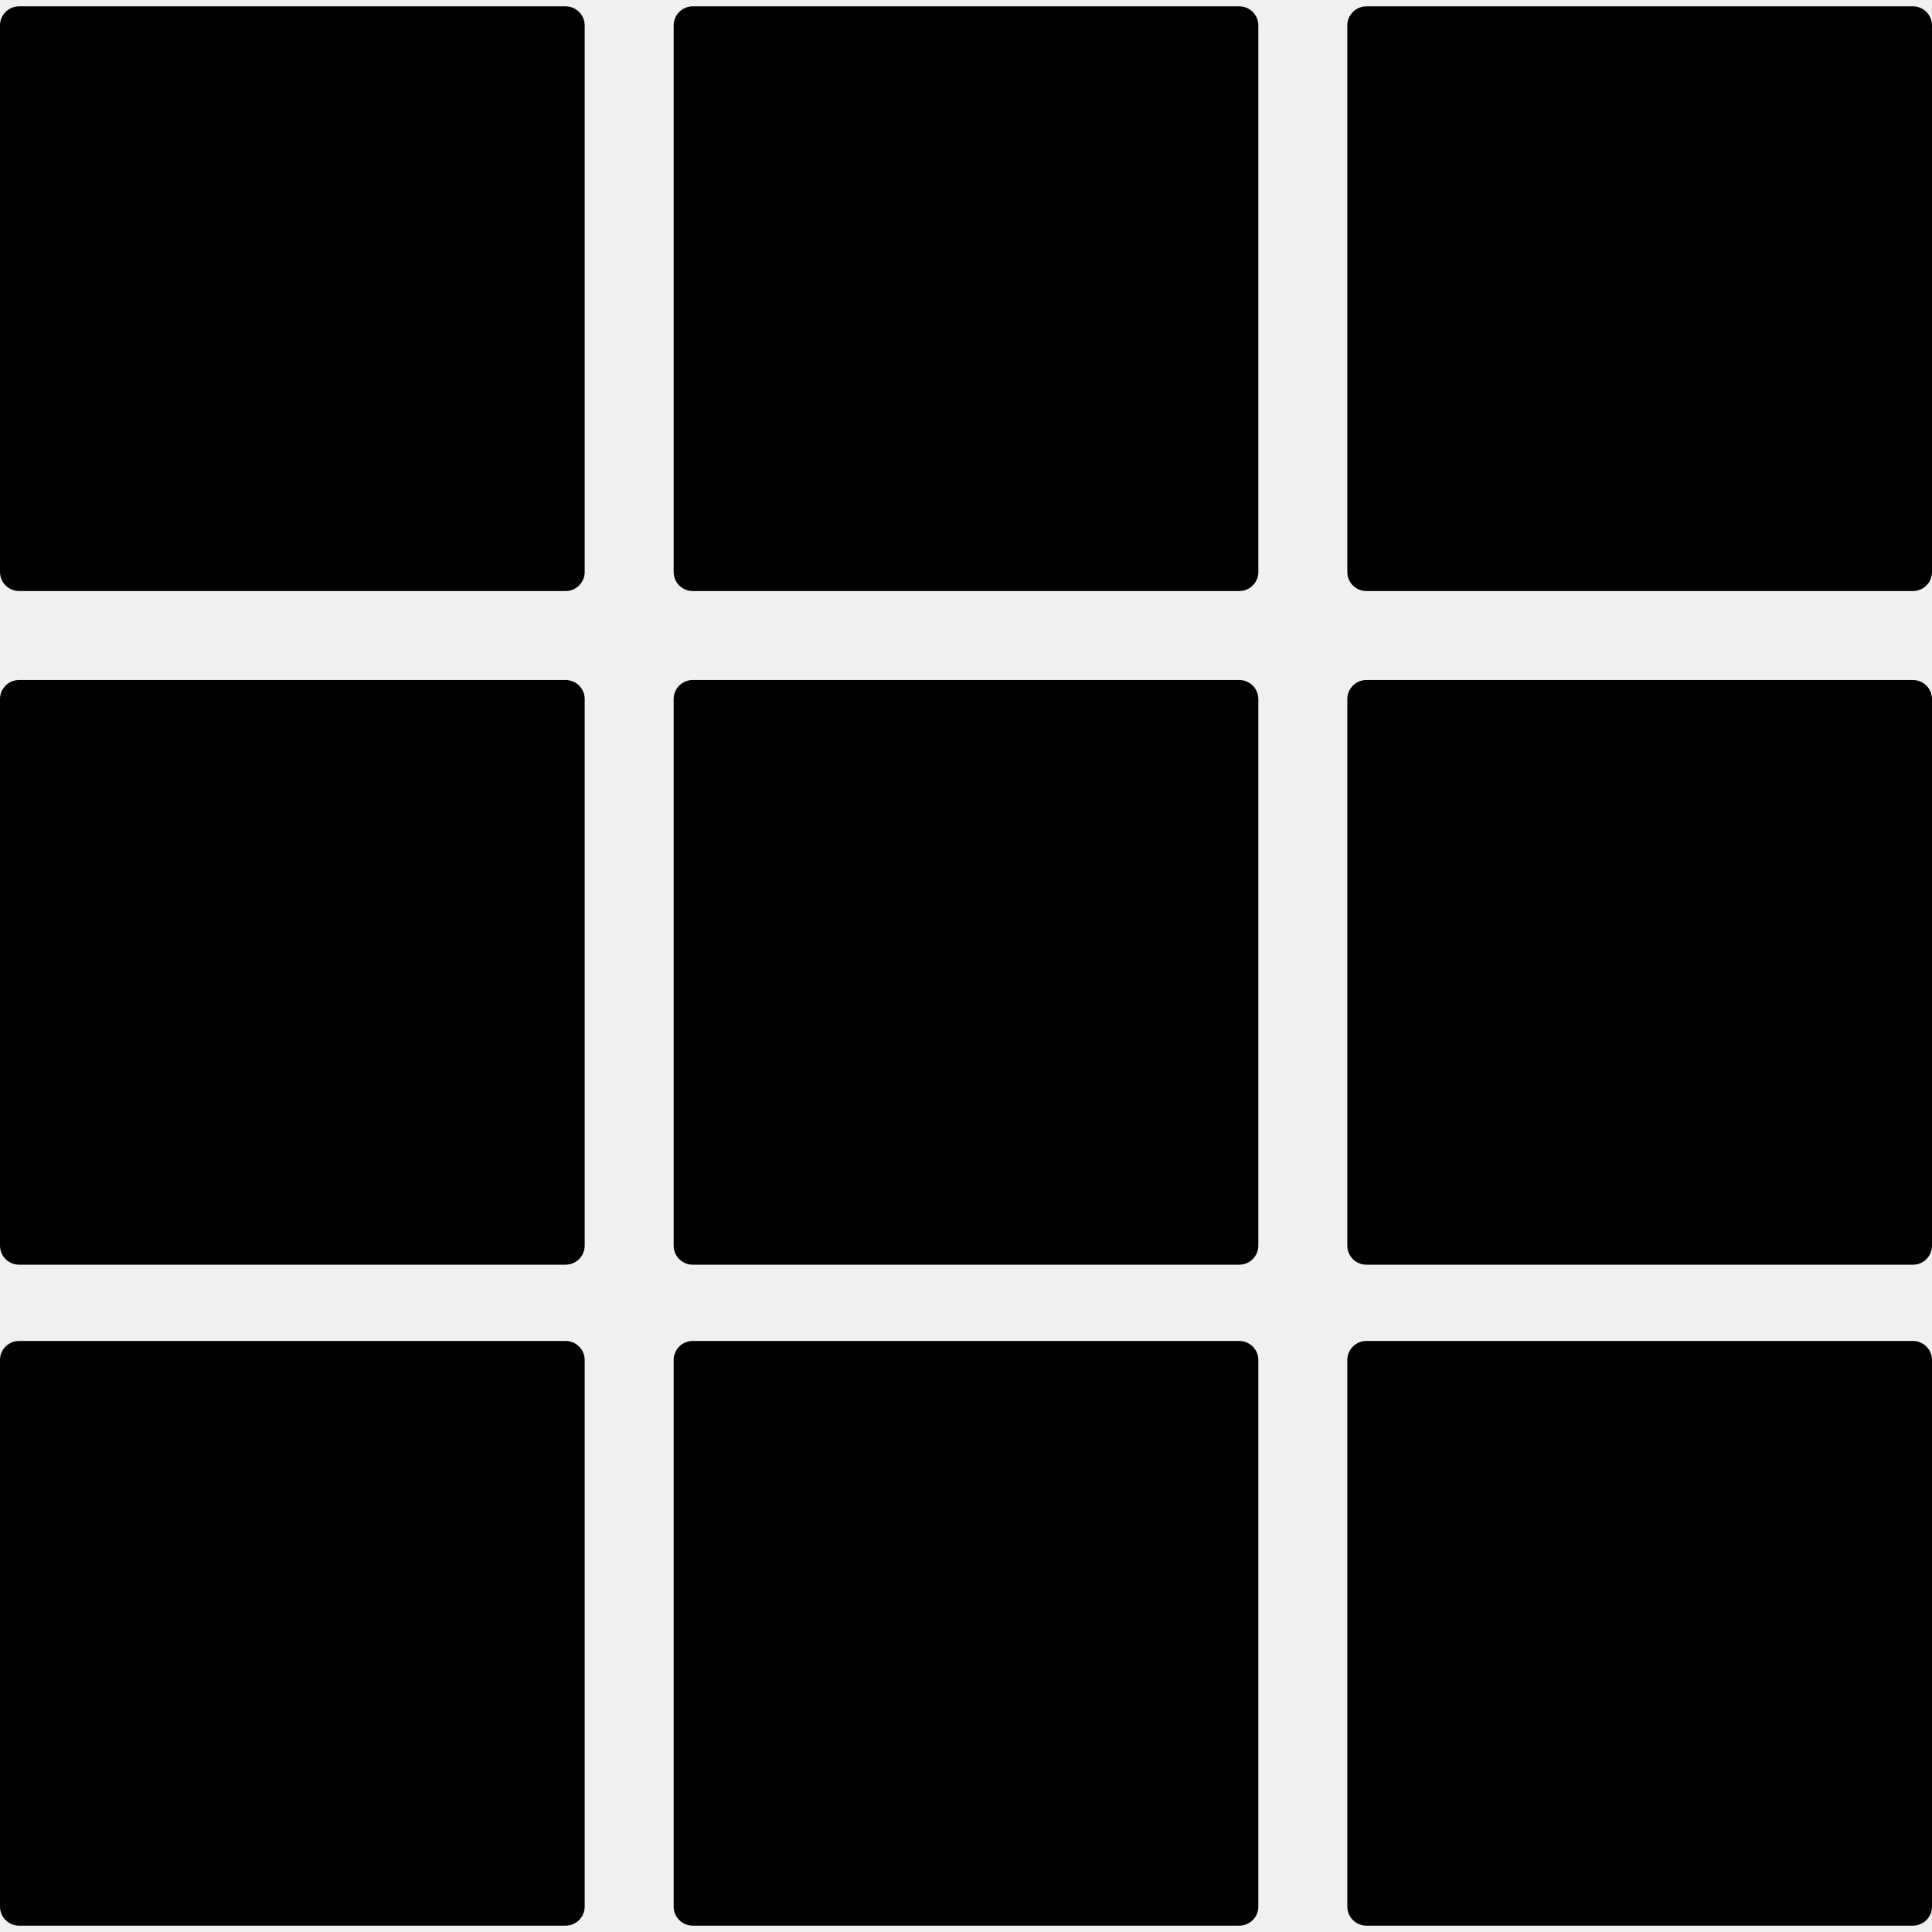
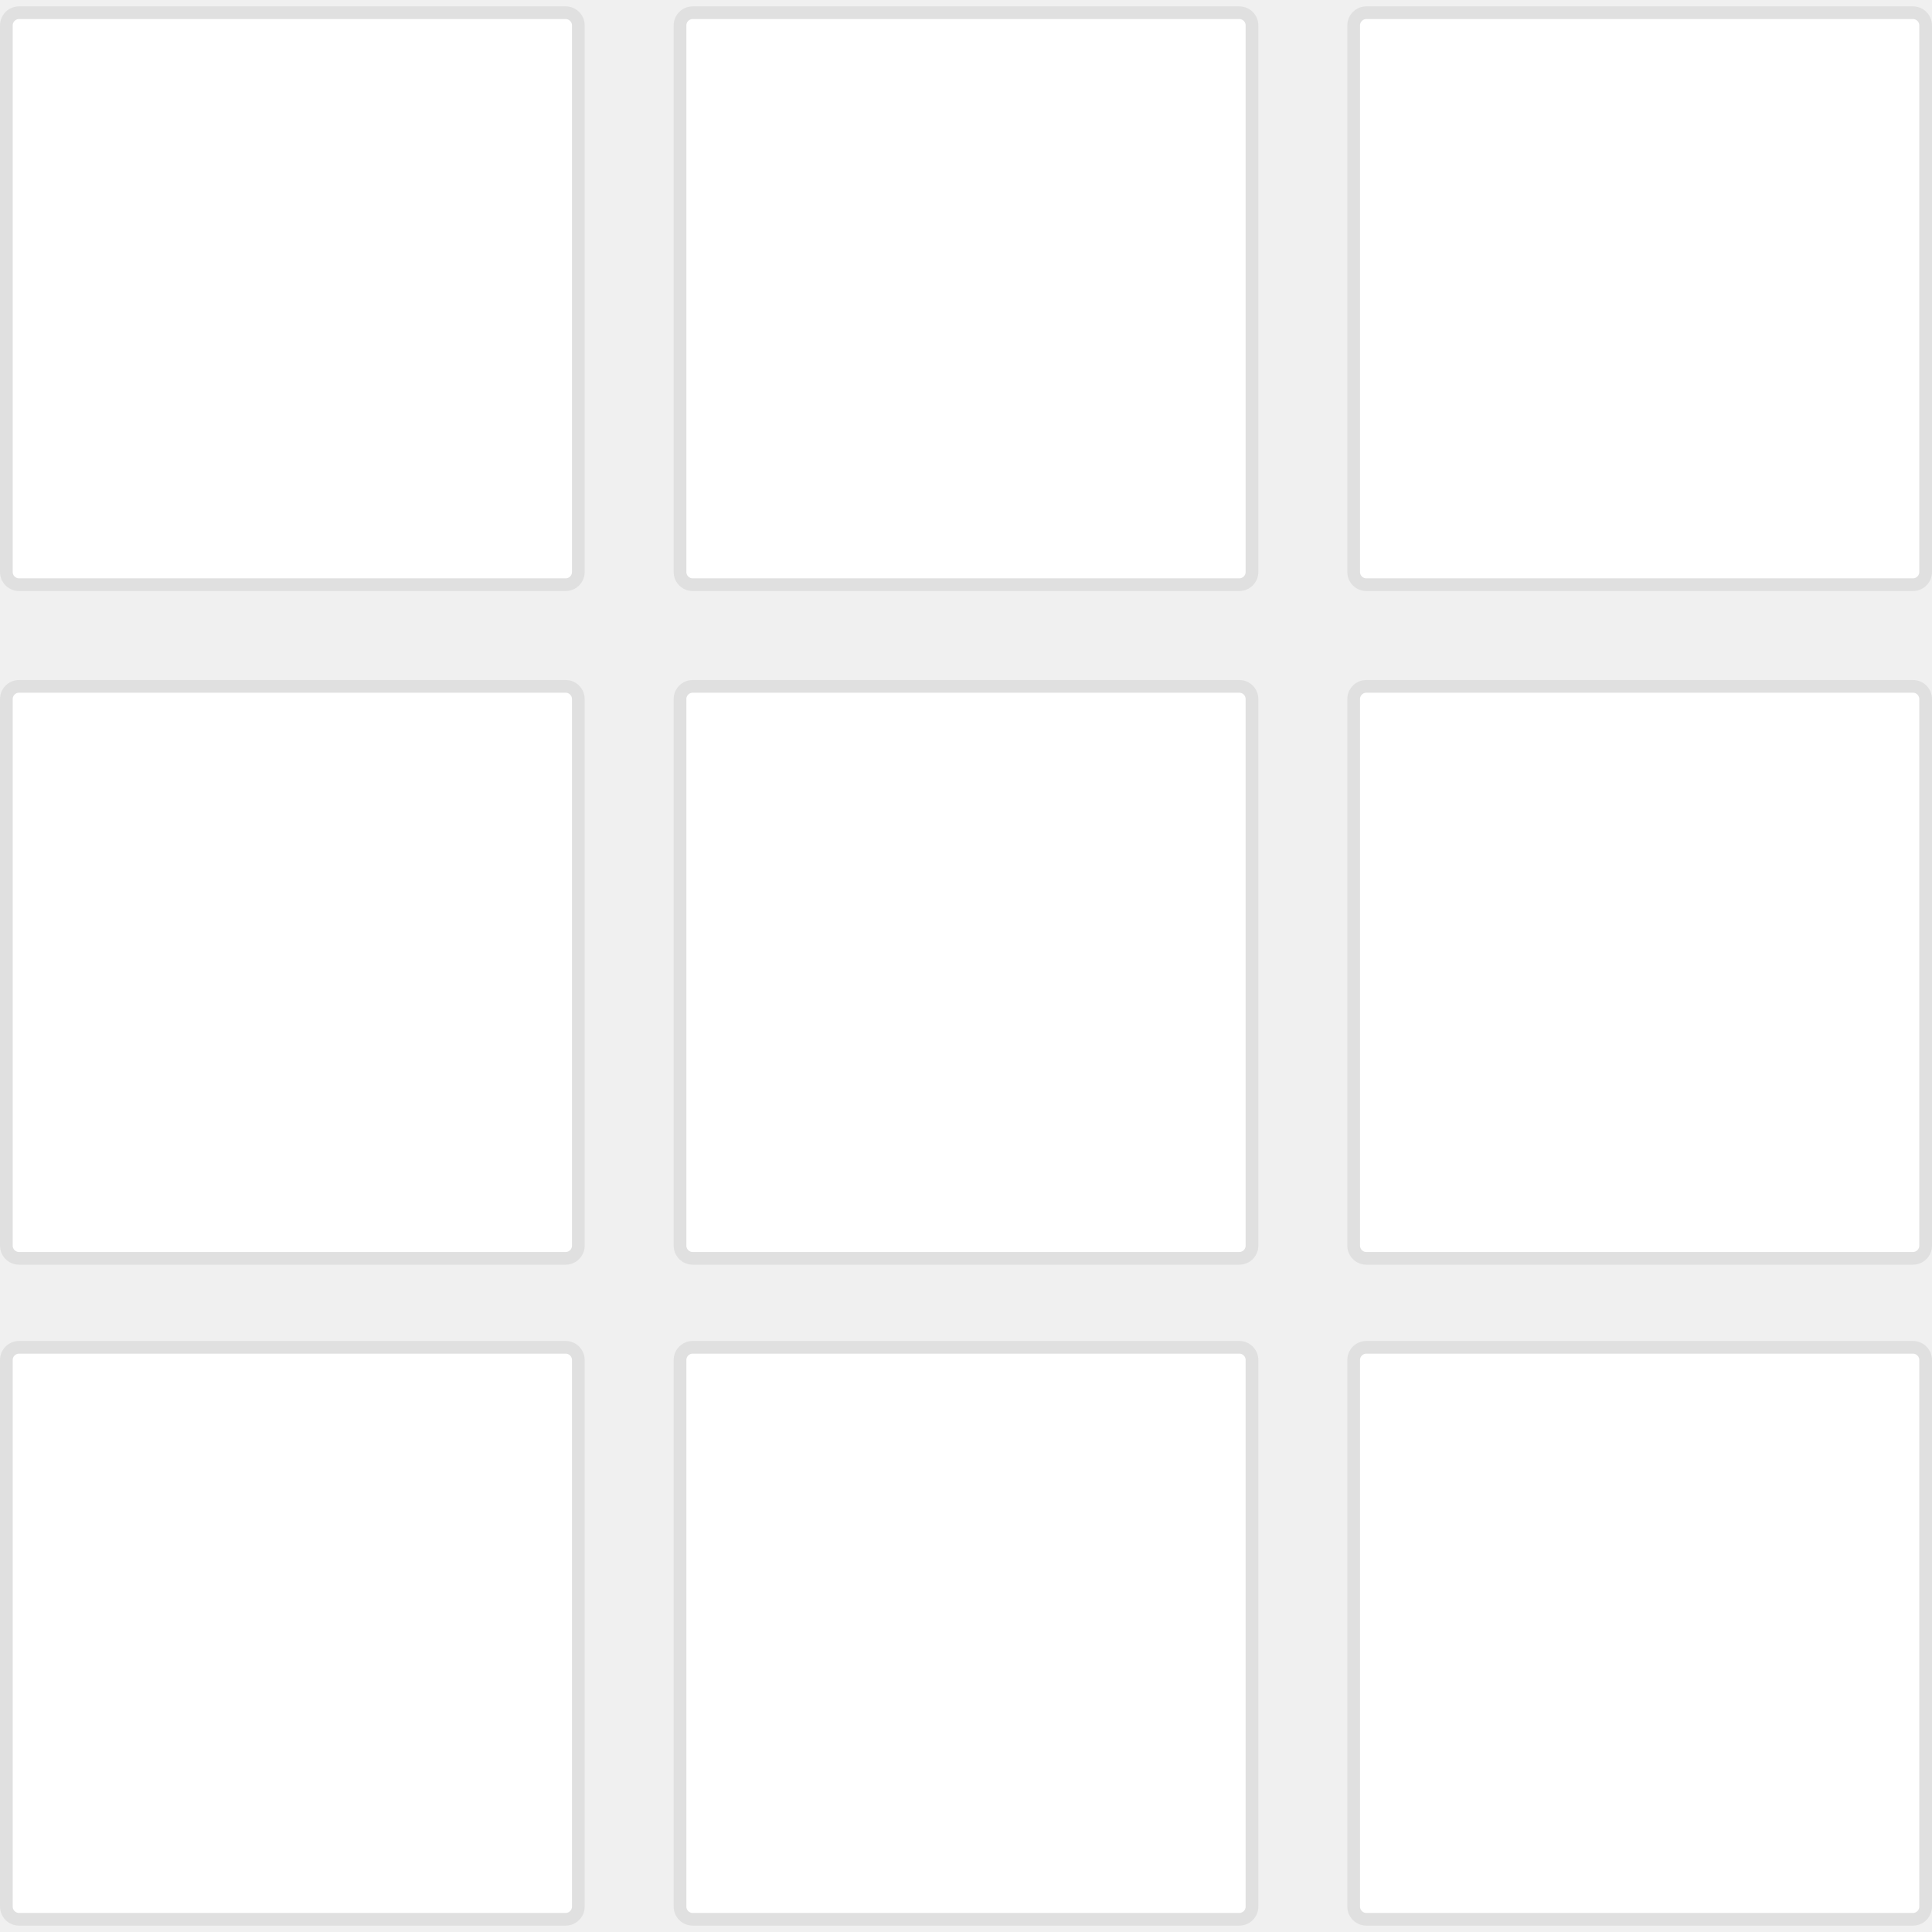
- <svg xmlns="http://www.w3.org/2000/svg" viewBox="0 0 152 152" fill="none">
-   <path d="M44.5 1C45.052 1 45.5 1.448 45.5 2V45C45.5 45.552 45.052 46 44.5 46H1.5C0.948 46 0.5 45.552 0.5 45V2C0.5 1.448 0.948 1 1.5 1L44.5 1Z" fill="currentColor" />
-   <path d="M97.5 1C98.052 1 98.5 1.448 98.5 2V45C98.5 45.552 98.052 46 97.5 46H54.5C53.948 46 53.5 45.552 53.5 45V2C53.5 1.448 53.948 1 54.5 1L97.5 1Z" fill="currentColor" />
-   <path d="M150.5 1C151.052 1 151.5 1.448 151.5 2V45C151.5 45.552 151.052 46 150.5 46H107.5C106.948 46 106.5 45.552 106.5 45V2C106.5 1.448 106.948 1 107.5 1L150.5 1Z" fill="currentColor" />
-   <path d="M44.5 54C45.052 54 45.5 54.448 45.5 55V98C45.5 98.552 45.052 99 44.5 99H1.5C0.948 99 0.5 98.552 0.5 98V55C0.5 54.448 0.948 54 1.5 54H44.5Z" fill="currentColor" />
-   <path d="M97.5 54C98.052 54 98.5 54.448 98.5 55V98C98.5 98.552 98.052 99 97.5 99H54.5C53.948 99 53.5 98.552 53.5 98V55C53.5 54.448 53.948 54 54.5 54H97.5Z" fill="currentColor" />
-   <path d="M150.5 54C151.052 54 151.5 54.448 151.5 55V98C151.5 98.552 151.052 99 150.5 99H107.5C106.948 99 106.5 98.552 106.5 98V55C106.5 54.448 106.948 54 107.5 54H150.5Z" fill="currentColor" />
-   <path d="M44.5 106C45.052 106 45.5 106.448 45.5 107V150C45.5 150.552 45.052 151 44.5 151H1.5C0.948 151 0.5 150.552 0.5 150V107C0.5 106.448 0.948 106 1.5 106H44.5Z" fill="currentColor" />
-   <path d="M97.5 106C98.052 106 98.5 106.448 98.5 107V150C98.5 150.552 98.052 151 97.5 151H54.5C53.948 151 53.5 150.552 53.5 150V107C53.5 106.448 53.948 106 54.5 106H97.5Z" fill="currentColor" />
-   <path d="M150.5 106C151.052 106 151.5 106.448 151.5 107V150C151.5 150.552 151.052 151 150.5 151H107.5C106.948 151 106.5 150.552 106.5 150V107C106.5 106.448 106.948 106 107.5 106H150.5Z" fill="currentColor" />
-   <path d="M44.5 1C45.052 1 45.5 1.448 45.5 2V45C45.5 45.552 45.052 46 44.5 46H1.5C0.948 46 0.5 45.552 0.5 45V2C0.5 1.448 0.948 1 1.5 1L44.5 1Z" stroke="currentColor" />
-   <path d="M97.5 1C98.052 1 98.5 1.448 98.5 2V45C98.5 45.552 98.052 46 97.5 46H54.5C53.948 46 53.5 45.552 53.5 45V2C53.5 1.448 53.948 1 54.5 1L97.5 1Z" stroke="currentColor" />
-   <path d="M150.5 1C151.052 1 151.5 1.448 151.5 2V45C151.5 45.552 151.052 46 150.5 46H107.5C106.948 46 106.5 45.552 106.5 45V2C106.5 1.448 106.948 1 107.5 1L150.5 1Z" stroke="currentColor" />
-   <path d="M44.5 54C45.052 54 45.5 54.448 45.5 55V98C45.5 98.552 45.052 99 44.5 99H1.5C0.948 99 0.5 98.552 0.5 98V55C0.5 54.448 0.948 54 1.5 54H44.5Z" stroke="currentColor" />
-   <path d="M97.5 54C98.052 54 98.5 54.448 98.5 55V98C98.5 98.552 98.052 99 97.5 99H54.5C53.948 99 53.5 98.552 53.5 98V55C53.5 54.448 53.948 54 54.5 54H97.5Z" stroke="currentColor" />
-   <path d="M150.5 54C151.052 54 151.5 54.448 151.5 55V98C151.5 98.552 151.052 99 150.5 99H107.5C106.948 99 106.5 98.552 106.5 98V55C106.5 54.448 106.948 54 107.5 54H150.5Z" stroke="currentColor" />
-   <path d="M44.5 106C45.052 106 45.5 106.448 45.5 107V150C45.5 150.552 45.052 151 44.5 151H1.5C0.948 151 0.5 150.552 0.5 150V107C0.5 106.448 0.948 106 1.5 106H44.5Z" stroke="currentColor" />
-   <path d="M97.5 106C98.052 106 98.5 106.448 98.5 107V150C98.5 150.552 98.052 151 97.5 151H54.5C53.948 151 53.5 150.552 53.5 150V107C53.5 106.448 53.948 106 54.5 106H97.5Z" stroke="currentColor" />
-   <path d="M150.5 106C151.052 106 151.5 106.448 151.5 107V150C151.5 150.552 151.052 151 150.5 151H107.5C106.948 151 106.5 150.552 106.5 150V107C106.5 106.448 106.948 106 107.5 106H150.5Z" stroke="currentColor" />
+ <svg xmlns="http://www.w3.org/2000/svg" width="152" height="152" viewBox="0 0 152 152" fill="none">
+   <path d="M44.5 1C45.052 1 45.5 1.448 45.5 2V45C45.5 45.552 45.052 46 44.5 46H1.5C0.948 46 0.5 45.552 0.5 45V2C0.5 1.448 0.948 1 1.5 1L44.5 1Z" fill="white" />
+   <path d="M97.5 1C98.052 1 98.5 1.448 98.5 2V45C98.5 45.552 98.052 46 97.5 46H54.5C53.948 46 53.5 45.552 53.5 45V2C53.5 1.448 53.948 1 54.5 1L97.5 1Z" fill="white" />
+   <path d="M150.5 1C151.052 1 151.5 1.448 151.5 2V45C151.5 45.552 151.052 46 150.5 46H107.5C106.948 46 106.5 45.552 106.5 45V2C106.5 1.448 106.948 1 107.5 1L150.5 1Z" fill="white" />
+   <path d="M44.5 54C45.052 54 45.5 54.448 45.5 55V98C45.5 98.552 45.052 99 44.5 99H1.5C0.948 99 0.5 98.552 0.5 98V55C0.5 54.448 0.948 54 1.5 54H44.5Z" fill="white" />
+   <path d="M97.5 54C98.052 54 98.5 54.448 98.5 55V98C98.5 98.552 98.052 99 97.5 99H54.5C53.948 99 53.5 98.552 53.5 98V55C53.5 54.448 53.948 54 54.5 54H97.5Z" fill="white" />
+   <path d="M150.5 54C151.052 54 151.5 54.448 151.5 55V98C151.5 98.552 151.052 99 150.5 99H107.5C106.948 99 106.5 98.552 106.5 98V55C106.5 54.448 106.948 54 107.5 54H150.5Z" fill="white" />
+   <path d="M44.5 106C45.052 106 45.5 106.448 45.5 107V150C45.5 150.552 45.052 151 44.5 151H1.5C0.948 151 0.5 150.552 0.5 150V107C0.5 106.448 0.948 106 1.5 106H44.5Z" fill="white" />
+   <path d="M97.5 106C98.052 106 98.5 106.448 98.5 107V150C98.5 150.552 98.052 151 97.5 151H54.5C53.948 151 53.5 150.552 53.5 150V107C53.5 106.448 53.948 106 54.5 106H97.5Z" fill="white" />
+   <path d="M150.5 106C151.052 106 151.5 106.448 151.5 107V150C151.5 150.552 151.052 151 150.5 151H107.5C106.948 151 106.5 150.552 106.5 150V107C106.5 106.448 106.948 106 107.5 106H150.5Z" fill="white" />
+   <path d="M44.5 1C45.052 1 45.5 1.448 45.5 2V45C45.5 45.552 45.052 46 44.5 46H1.5C0.948 46 0.5 45.552 0.5 45V2C0.5 1.448 0.948 1 1.5 1L44.5 1Z" stroke="#E0E0E0" />
+   <path d="M97.5 1C98.052 1 98.5 1.448 98.5 2V45C98.5 45.552 98.052 46 97.5 46H54.5C53.948 46 53.5 45.552 53.5 45V2C53.5 1.448 53.948 1 54.5 1L97.5 1Z" stroke="#E0E0E0" />
+   <path d="M150.5 1C151.052 1 151.5 1.448 151.5 2V45C151.5 45.552 151.052 46 150.5 46H107.5C106.948 46 106.5 45.552 106.5 45V2C106.5 1.448 106.948 1 107.5 1L150.5 1Z" stroke="#E0E0E0" />
+   <path d="M44.5 54C45.052 54 45.5 54.448 45.5 55V98C45.5 98.552 45.052 99 44.5 99H1.5C0.948 99 0.5 98.552 0.5 98V55C0.5 54.448 0.948 54 1.5 54H44.5Z" stroke="#E0E0E0" />
+   <path d="M97.5 54C98.052 54 98.5 54.448 98.5 55V98C98.5 98.552 98.052 99 97.5 99H54.5C53.948 99 53.5 98.552 53.5 98V55C53.5 54.448 53.948 54 54.5 54H97.5Z" stroke="#E0E0E0" />
+   <path d="M150.5 54C151.052 54 151.5 54.448 151.5 55V98C151.5 98.552 151.052 99 150.5 99H107.5C106.948 99 106.5 98.552 106.5 98V55C106.5 54.448 106.948 54 107.5 54H150.5Z" stroke="#E0E0E0" />
+   <path d="M44.5 106C45.052 106 45.5 106.448 45.5 107V150C45.5 150.552 45.052 151 44.5 151H1.5C0.948 151 0.5 150.552 0.5 150V107C0.5 106.448 0.948 106 1.5 106H44.5Z" stroke="#E0E0E0" />
+   <path d="M97.5 106C98.052 106 98.5 106.448 98.5 107V150C98.5 150.552 98.052 151 97.5 151H54.5C53.948 151 53.5 150.552 53.5 150V107C53.5 106.448 53.948 106 54.5 106H97.5Z" stroke="#E0E0E0" />
+   <path d="M150.5 106C151.052 106 151.5 106.448 151.5 107V150C151.5 150.552 151.052 151 150.5 151H107.5C106.948 151 106.5 150.552 106.5 150V107C106.5 106.448 106.948 106 107.5 106H150.5Z" stroke="#E0E0E0" />
</svg>
